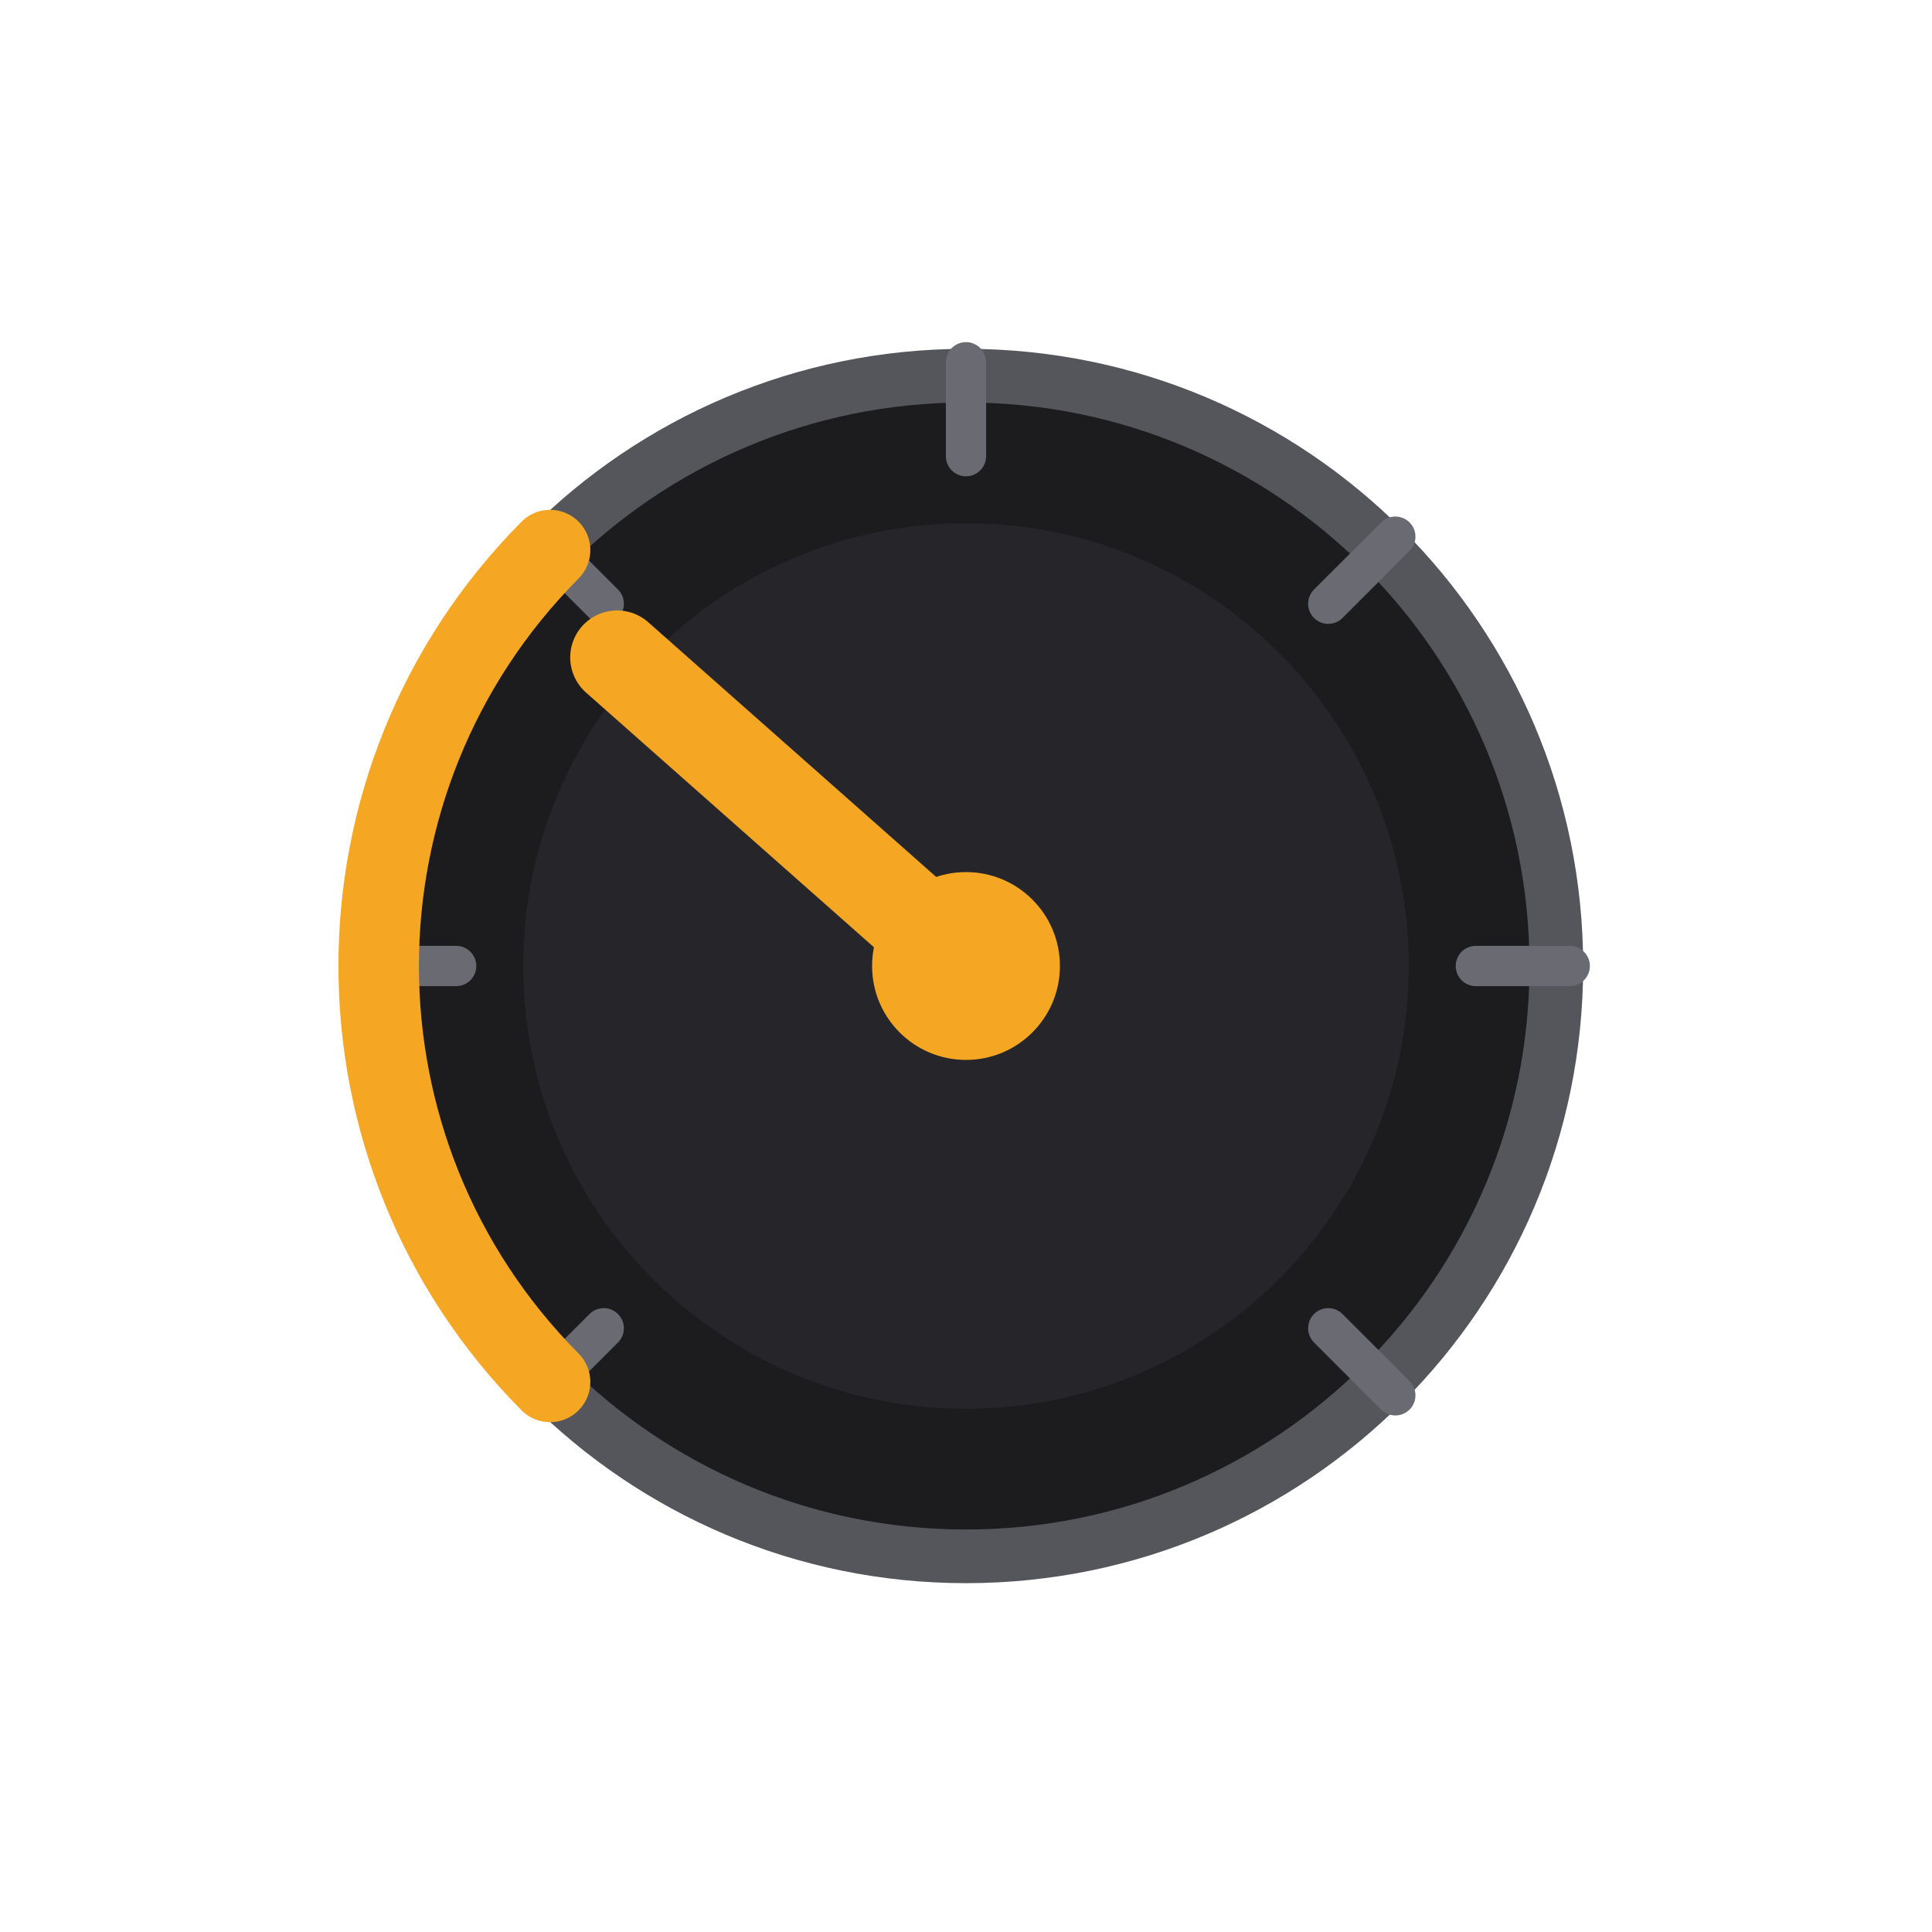
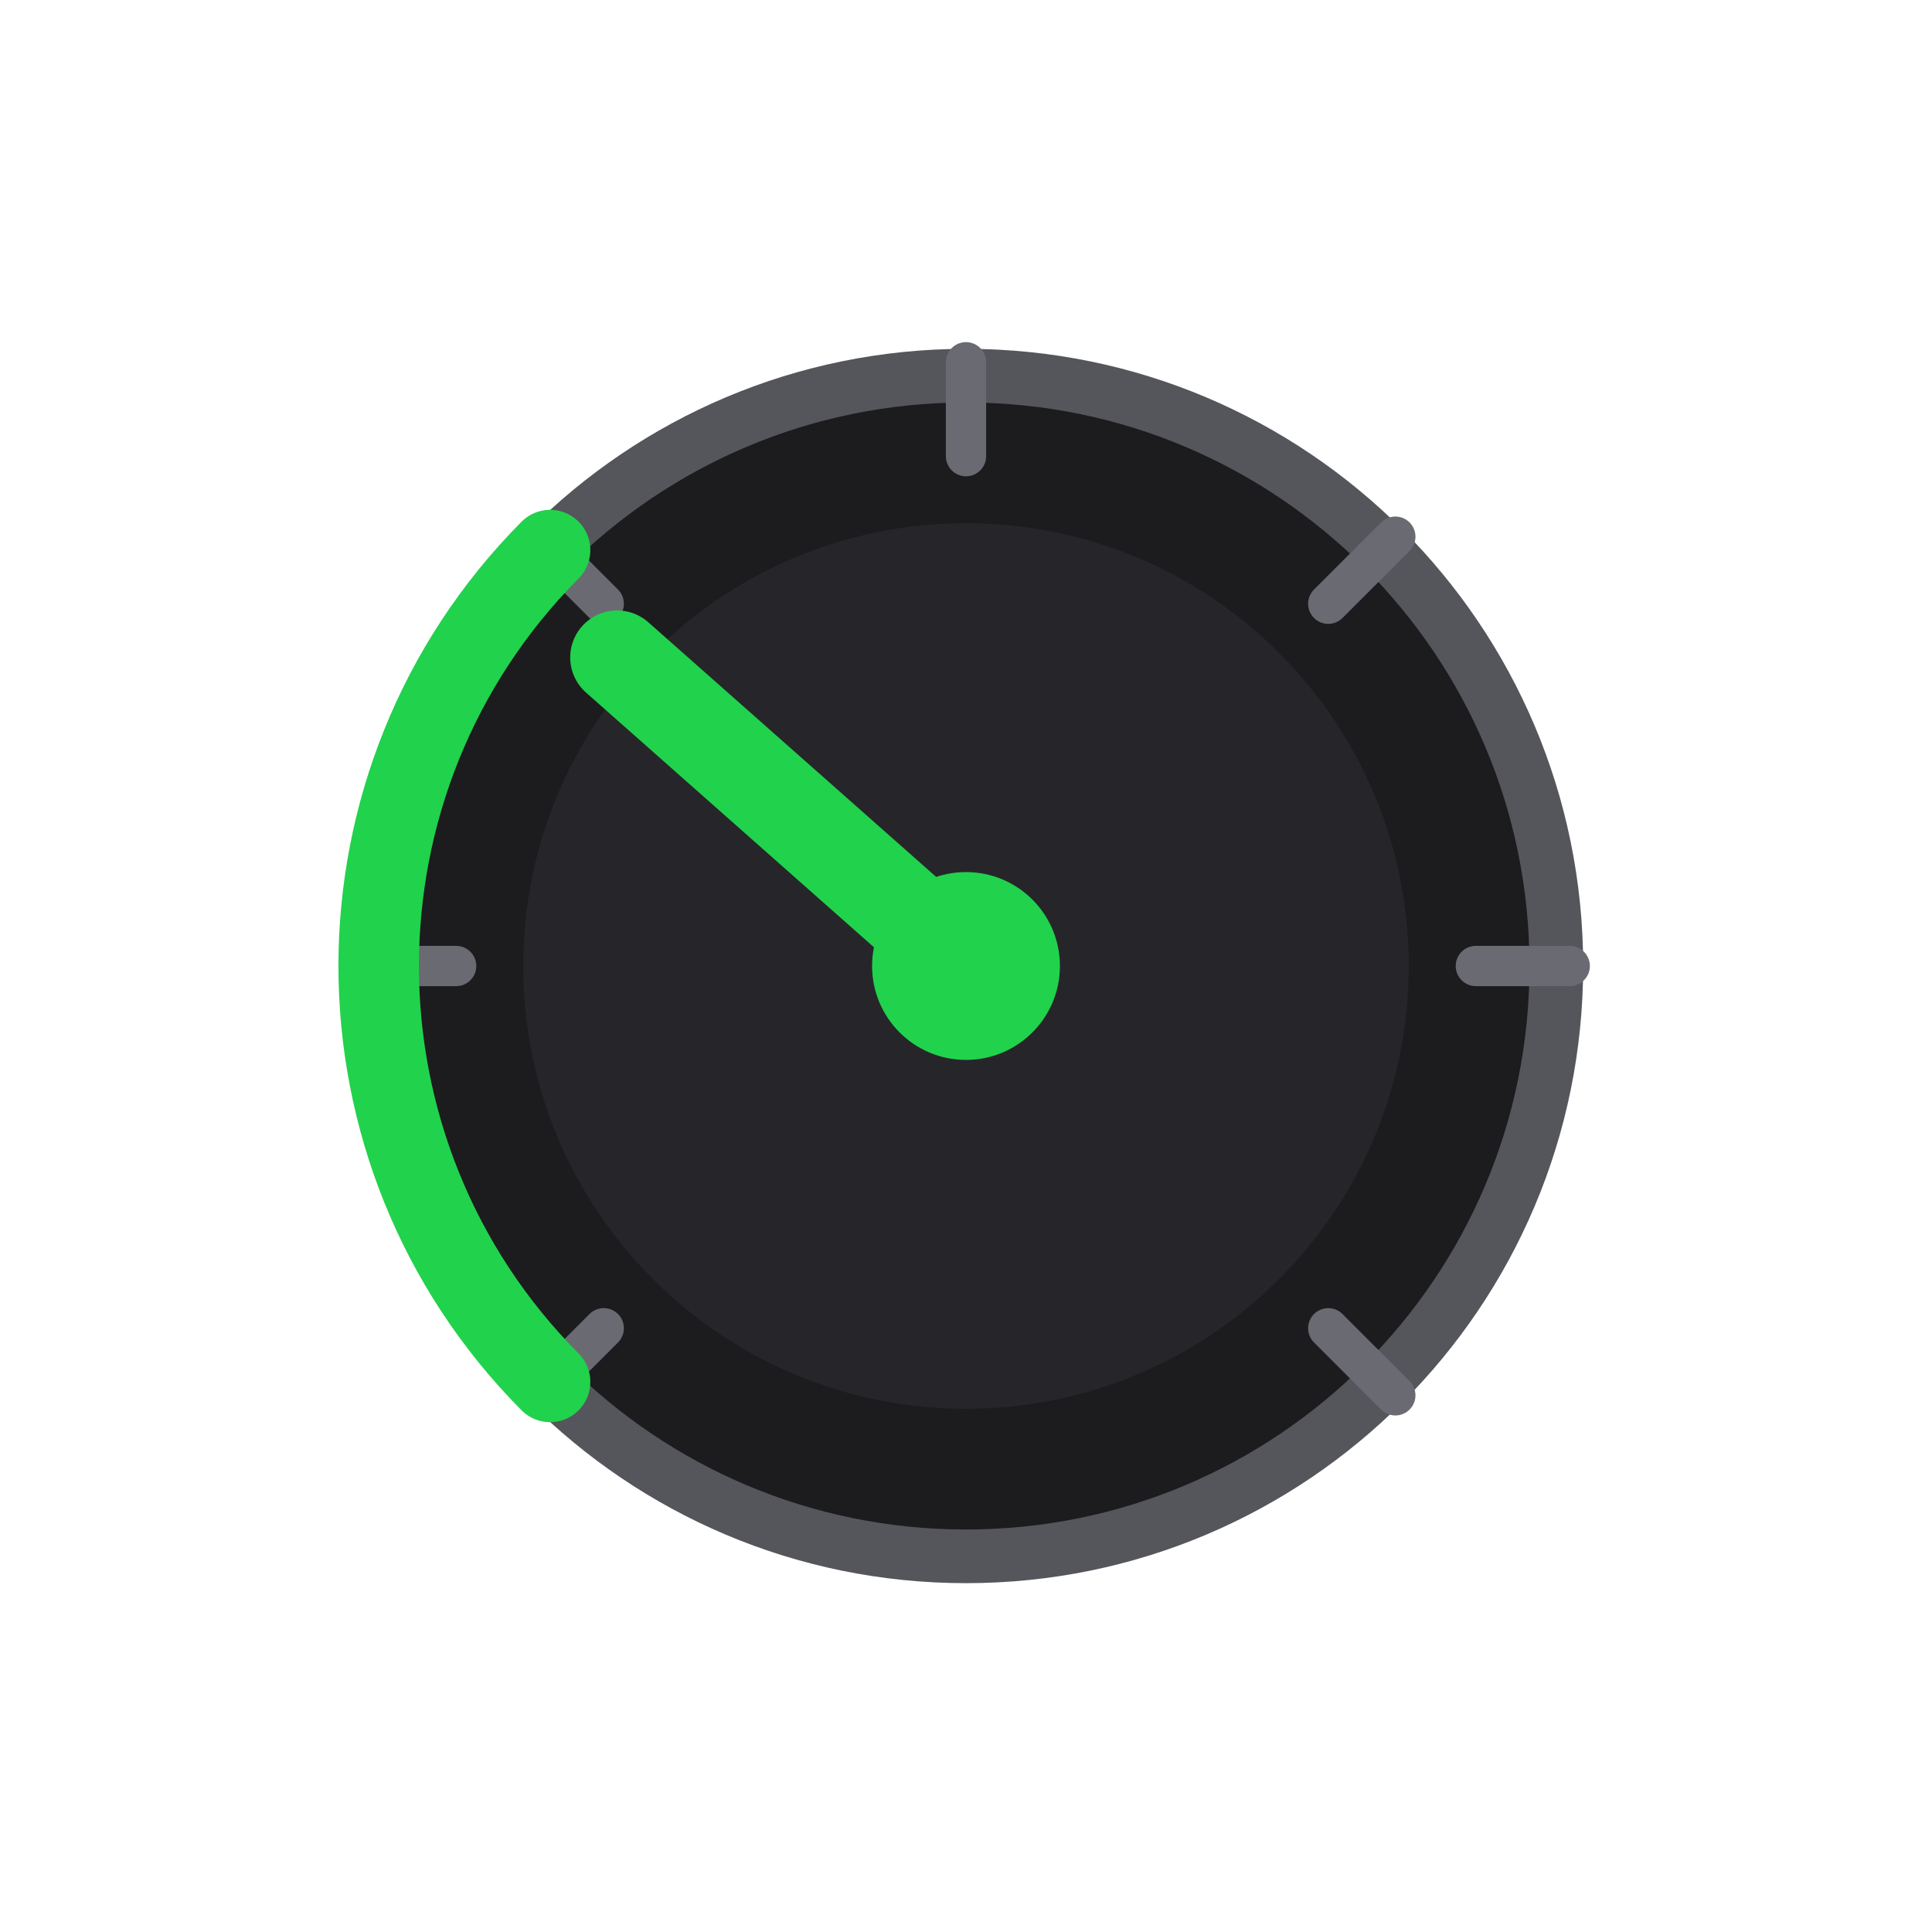
<svg xmlns="http://www.w3.org/2000/svg" viewBox="0 0 144 144">
  <circle cx="72" cy="72" r="44" fill="#1c1c1f" stroke="#55555c" stroke-width="4" />
  <circle cx="72" cy="72" r="33" fill="#26262a" />
  <g stroke="#6a6a72" stroke-width="3" stroke-linecap="round">
    <line x1="40" y1="104" x2="45" y2="99" />
    <line x1="27" y1="72" x2="34" y2="72" />
    <line x1="40" y1="40" x2="45" y2="45" />
    <line x1="72" y1="27" x2="72" y2="34" />
    <line x1="104" y1="40" x2="99" y2="45" />
    <line x1="117" y1="72" x2="110" y2="72" />
    <line x1="104" y1="104" x2="99" y2="99" />
  </g>
-   <path d="M 41 103 A 44 44 0 0 1 41 41" fill="none" stroke="#f5a623" stroke-width="6" stroke-linecap="round" />
-   <line x1="72" y1="72" x2="46" y2="49" stroke="#f5a623" stroke-width="7" stroke-linecap="round" />
-   <circle cx="72" cy="72" r="7" fill="#f5a623" />
+   <path d="M 41 103 A 44 44 0 0 1 41 41" fill="none" stroke="#21d24c" stroke-width="6" stroke-linecap="round" />
+   <line x1="72" y1="72" x2="46" y2="49" stroke="#21d24c" stroke-width="7" stroke-linecap="round" />
+   <circle cx="72" cy="72" r="7" fill="#21d24c" />
</svg>
